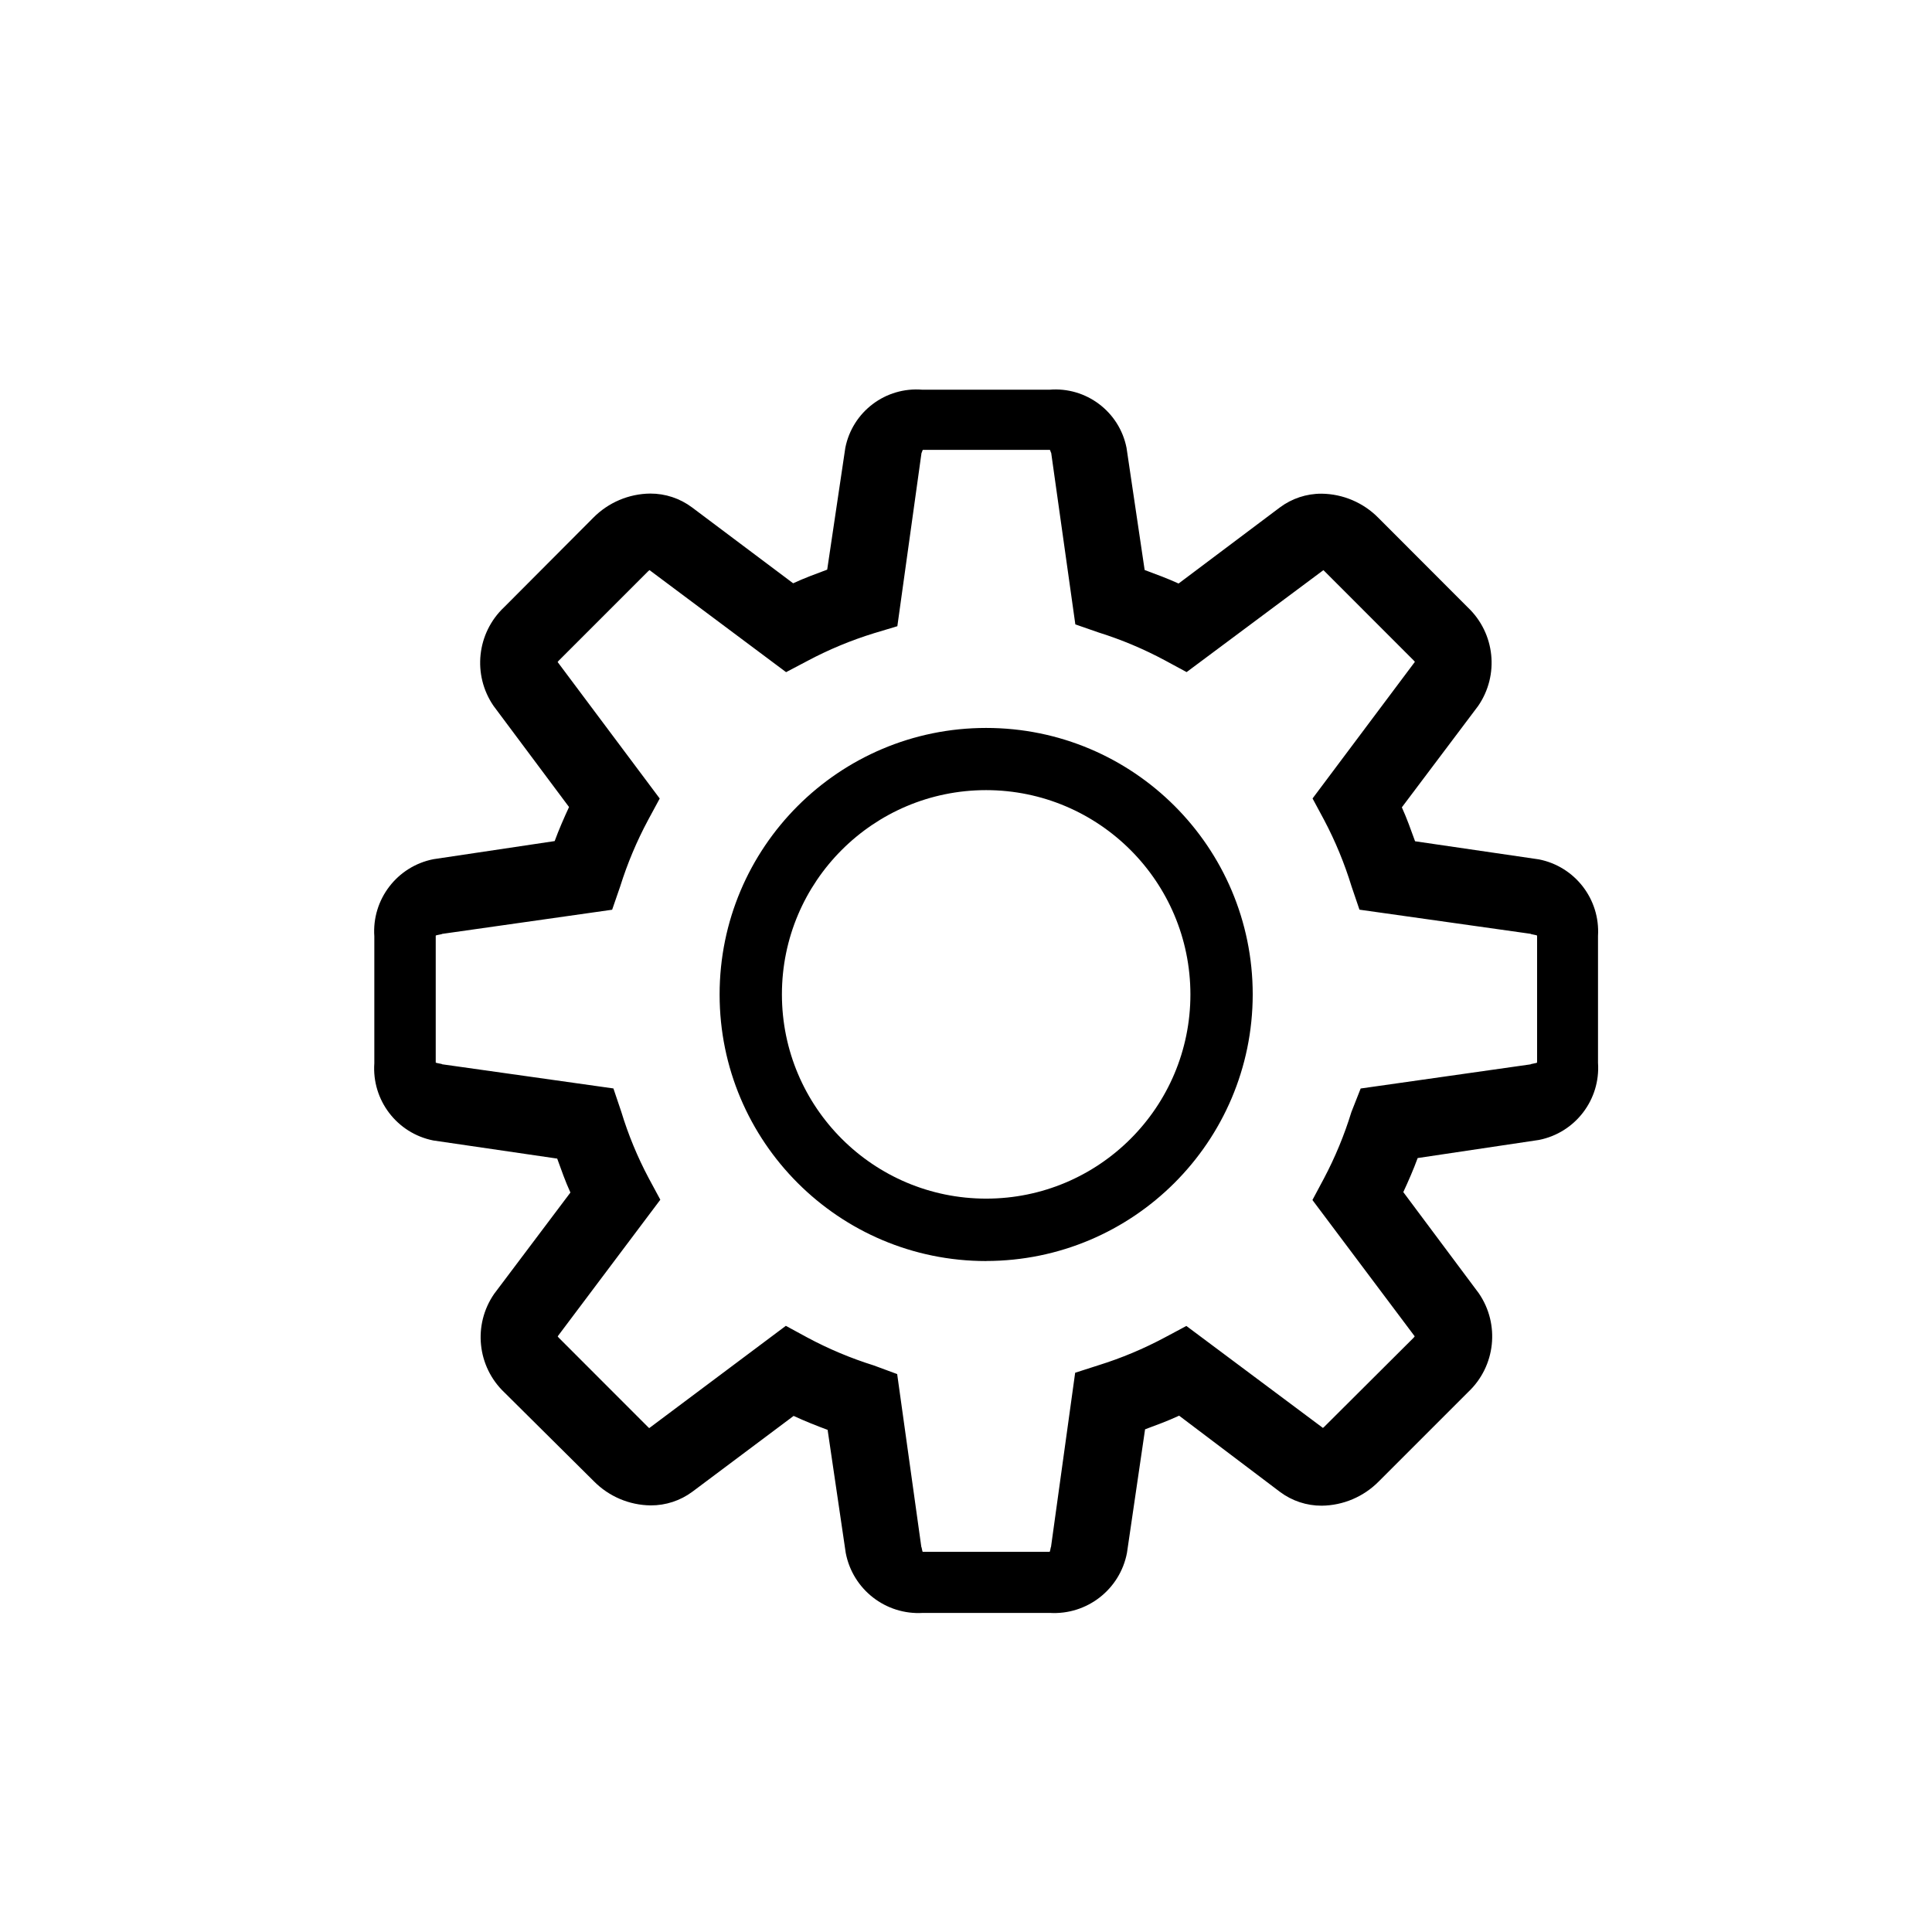
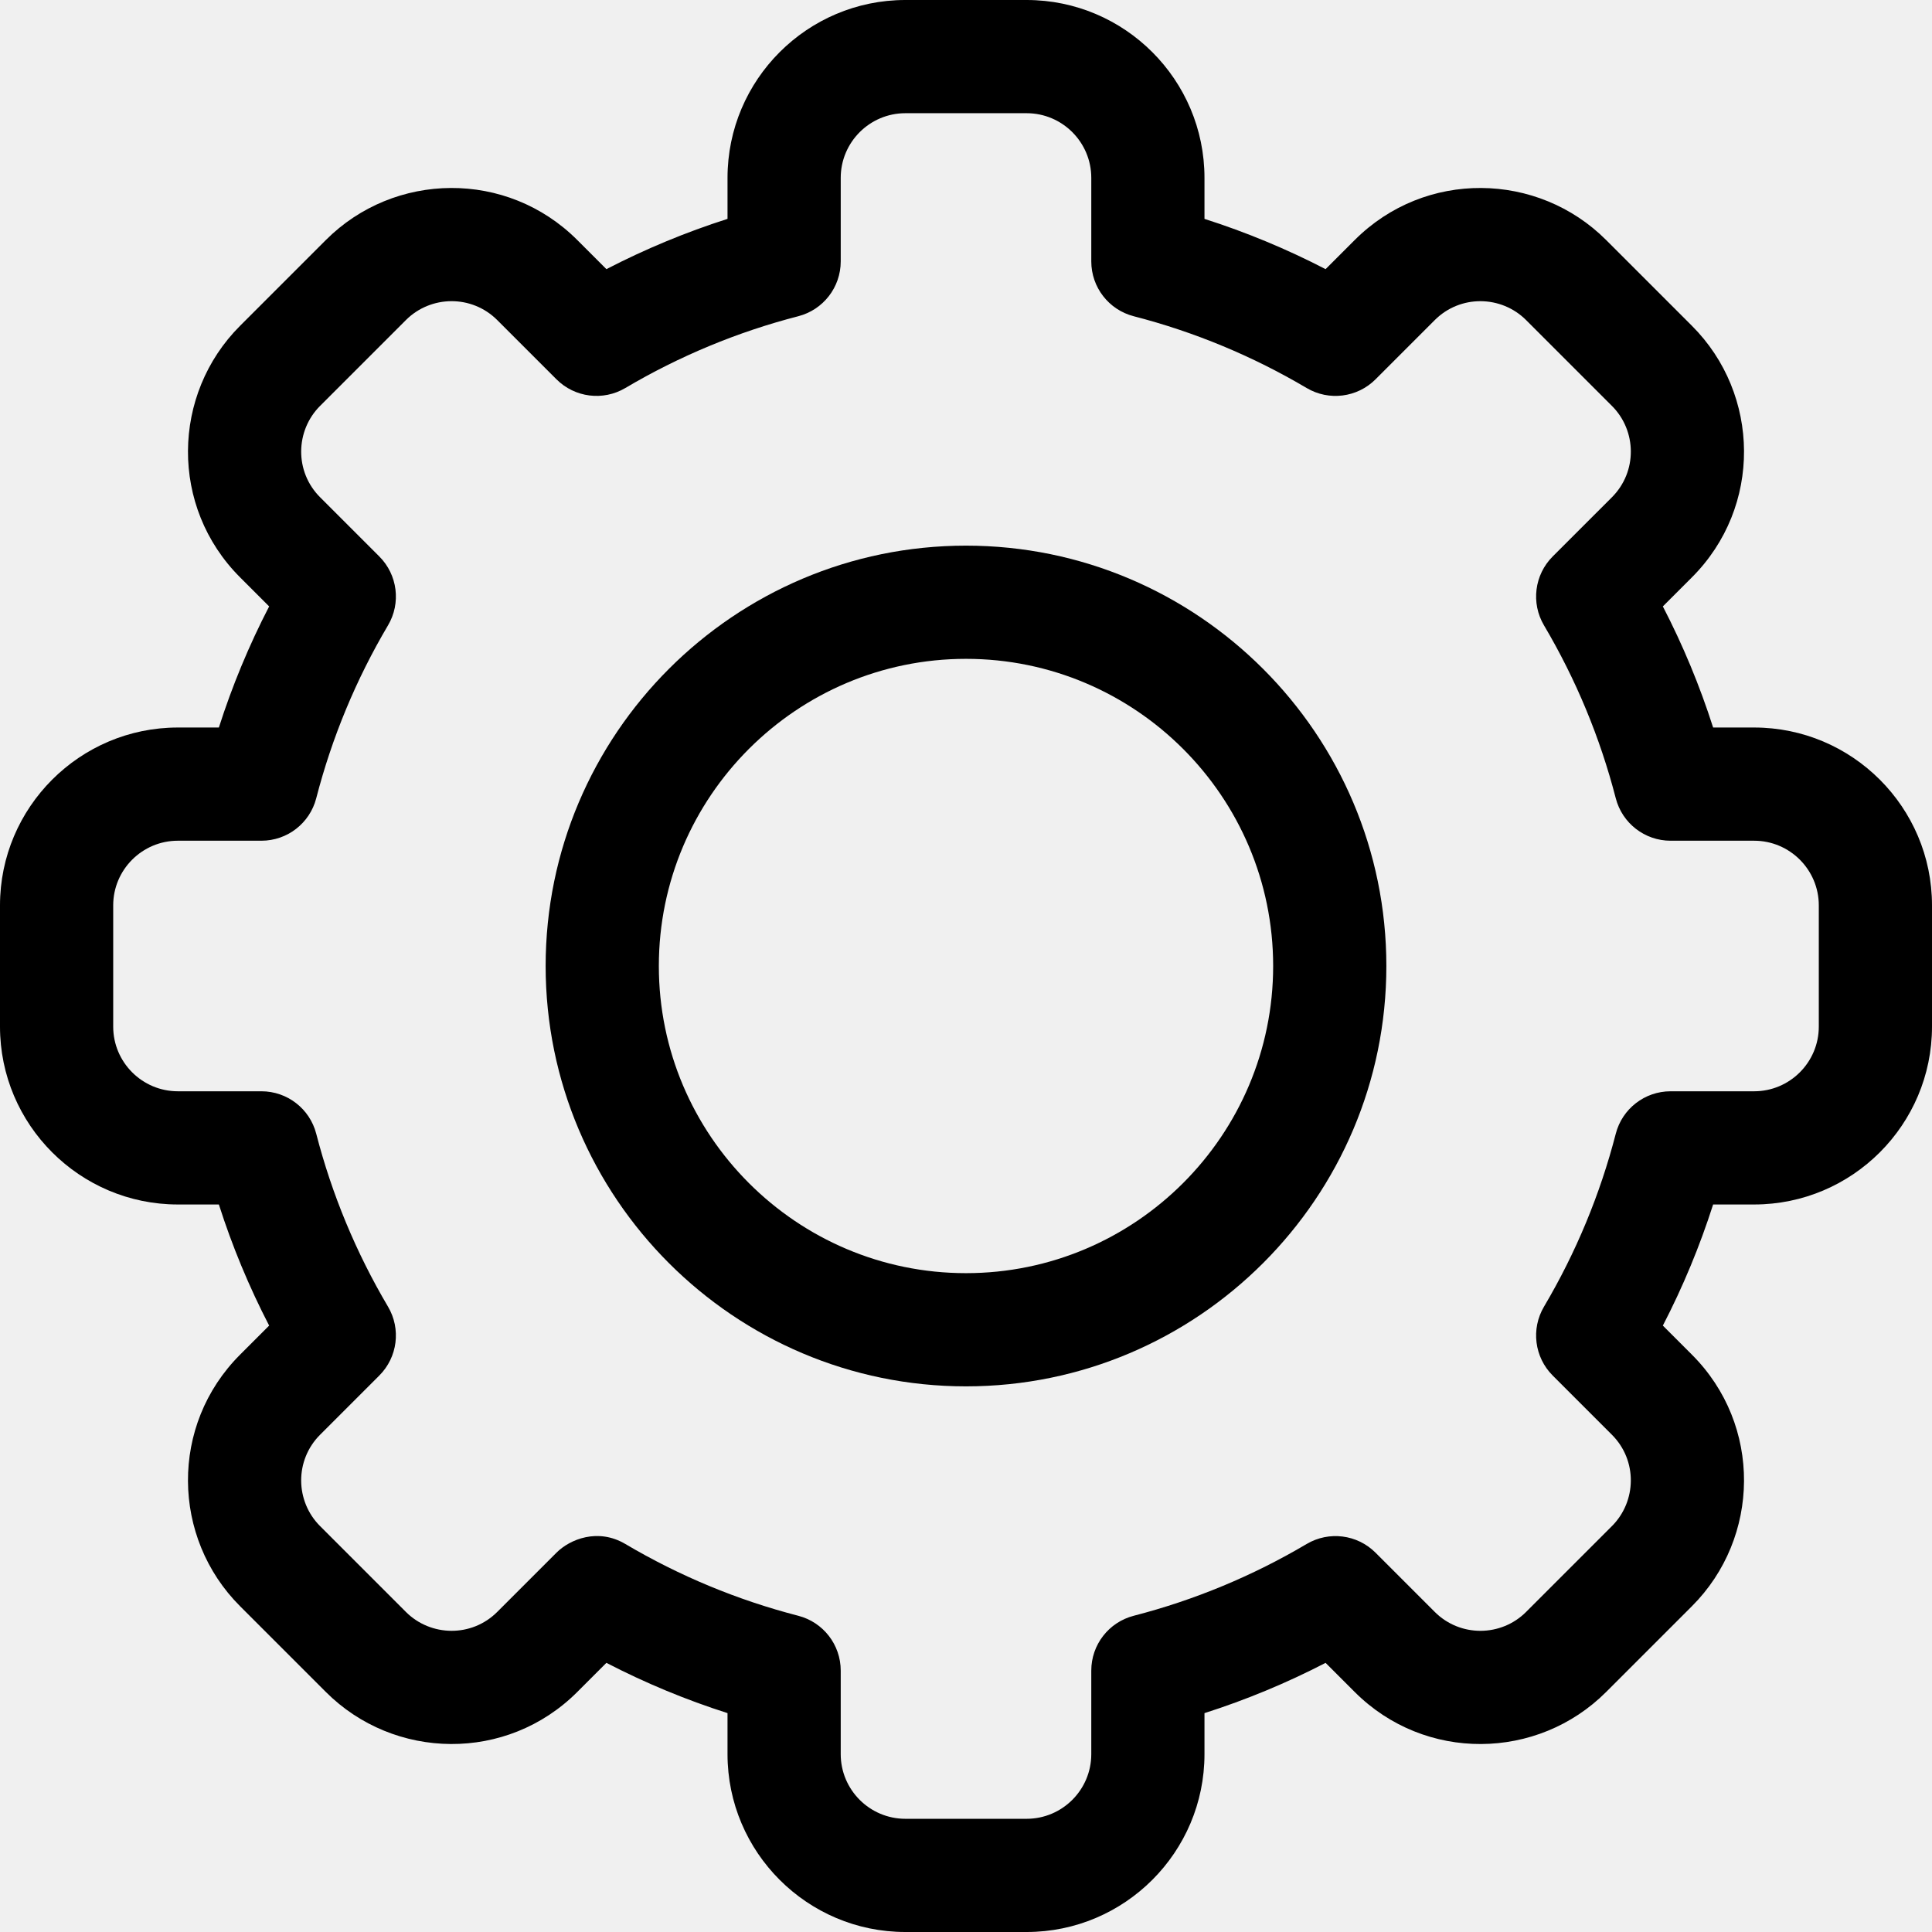
- <svg xmlns="http://www.w3.org/2000/svg" width="32" height="32" viewBox="0 0 32 32">
-   <defs>
-     <clipPath id="clip-path">
-       <rect id="사각형_38" data-name="사각형 38" width="25" height="25" transform="translate(0.333 0.333)" fill="none" />
-     </clipPath>
-   </defs>
-   <g id="ico_setting" transform="translate(-104 -717)">
-     <rect id="사각형_33" data-name="사각형 33" width="32" height="32" transform="translate(104 717)" fill="#fff" />
-     <g id="그룹_10" data-name="그룹 10" transform="translate(107.667 720.667)">
-       <g id="그룹_7" data-name="그룹 7" transform="translate(0 0)">
-         <g id="그룹_6" data-name="그룹 6" clip-path="url(#clip-path)">
-           <path id="패스_12" data-name="패스 12" d="M67.383,68.286a6.307,6.307,0,0,1-.455,1.1l-.19.356L68.432,72a.126.126,0,0,1-.017.022L66.932,73.5a.115.115,0,0,1-.02.017l-2.262-1.689-.356.19a6.3,6.3,0,0,1-1.1.461l-.386.124-.4,2.885c-.006,0-.014.081-.024.081h-2.1c-.009,0-.017-.079-.024-.081l-.4-2.863-.387-.143a6.321,6.321,0,0,1-1.1-.462l-.357-.194L55.753,73.52a.137.137,0,0,1-.017-.015l-1.483-1.484A.149.149,0,0,1,54.237,72l1.7-2.263-.193-.358a6.179,6.179,0,0,1-.454-1.1l-.13-.385-2.836-.4c0-.009-.107-.019-.107-.03v-2.1c0-.011.106-.022.107-.03l2.815-.4.133-.385a6.346,6.346,0,0,1,.462-1.1l.193-.357-1.691-2.261a.138.138,0,0,1,.018-.022l1.483-1.483a.14.14,0,0,1,.021-.017l2.262,1.69.357-.188a6.282,6.282,0,0,1,1.1-.457l.386-.116.4-2.87c.006,0,.015-.051.024-.051h2.1c.009,0,.017.048.024.05l.4,2.841.386.134a6.306,6.306,0,0,1,1.1.463l.357.193,2.265-1.688.017.015,1.482,1.483a.13.13,0,0,1,.017.02l-1.695,2.263.192.357a6.309,6.309,0,0,1,.454,1.1l.131.385,2.835.4c0,.009.107.019.107.031v2.1c0,.012-.106.022-.107.031l-2.815.4ZM70.489,64.1l-2.051-.3c-.07-.193-.137-.382-.219-.562l1.263-1.678a1.262,1.262,0,0,0-.171-1.634l-1.481-1.483a1.343,1.343,0,0,0-.941-.4,1.148,1.148,0,0,0-.692.229l-1.676,1.259c-.185-.085-.373-.153-.562-.224l-.3-2.023a1.2,1.2,0,0,0-1.279-.963h-2.1a1.2,1.2,0,0,0-1.279.963l-.3,2.017c-.19.071-.379.14-.564.226l-1.675-1.257a1.149,1.149,0,0,0-.692-.229,1.345,1.345,0,0,0-.943.4L53.35,59.923a1.264,1.264,0,0,0-.176,1.634l1.251,1.676c-.085.184-.168.373-.238.564l-2.008.3a1.217,1.217,0,0,0-.979,1.279v2.1a1.217,1.217,0,0,0,.978,1.28l2.051.3c.07.193.136.382.219.562l-1.263,1.678a1.262,1.262,0,0,0,.17,1.634L54.836,74.4a1.342,1.342,0,0,0,.941.4,1.149,1.149,0,0,0,.692-.227l1.676-1.255c.184.085.373.161.563.231l.3,2.038a1.226,1.226,0,0,0,1.279.994h2.1a1.227,1.227,0,0,0,1.279-.994l.3-2.047c.188-.07.377-.139.564-.226L66.2,74.576a1.146,1.146,0,0,0,.692.229,1.348,1.348,0,0,0,.943-.4l1.483-1.483a1.264,1.264,0,0,0,.176-1.635l-1.251-1.676c.086-.186.169-.375.238-.564l2.009-.3a1.217,1.217,0,0,0,.978-1.279v-2.1A1.217,1.217,0,0,0,70.489,64.1Z" transform="translate(-48.667 -53.533)" />
-         </g>
-       </g>
-       <g id="그룹_9" data-name="그룹 9" transform="translate(0 0)">
-         <g id="그룹_8" data-name="그룹 8" clip-path="url(#clip-path)">
-           <path id="패스_13" data-name="패스 13" d="M171.189,170.565a3.383,3.383,0,1,0,3.383,3.383A3.387,3.387,0,0,0,171.189,170.565Zm0,7.8a4.415,4.415,0,1,1,4.415-4.416A4.42,4.42,0,0,1,171.189,178.364Z" transform="translate(-158.522 -161.145)" />
-         </g>
-       </g>
-     </g>
-   </g>
+ <svg xmlns="http://www.w3.org/2000/svg" id="Layer_1" enable-background="new 0 0 512 512" height="512" viewBox="0 0 512 512" width="512">
+   <path d="m272.066 512h-32.133c-25.989 0-47.134-21.144-47.134-47.133v-10.871c-11.049-3.53-21.784-7.986-32.097-13.323l-7.704 7.704c-18.659 18.682-48.548 18.134-66.665-.007l-22.711-22.71c-18.149-18.129-18.671-48.008.006-66.665l7.698-7.698c-5.337-10.313-9.792-21.046-13.323-32.097h-10.87c-25.988 0-47.133-21.144-47.133-47.133v-32.134c0-25.989 21.145-47.133 47.134-47.133h10.87c3.531-11.05 7.986-21.784 13.323-32.097l-7.704-7.703c-18.666-18.646-18.151-48.528.006-66.665l22.713-22.712c18.159-18.184 48.041-18.638 66.664.006l7.697 7.697c10.313-5.336 21.048-9.792 32.097-13.323v-10.87c0-25.989 21.144-47.133 47.134-47.133h32.133c25.989 0 47.133 21.144 47.133 47.133v10.871c11.049 3.53 21.784 7.986 32.097 13.323l7.704-7.704c18.659-18.682 48.548-18.134 66.665.007l22.711 22.71c18.149 18.129 18.671 48.008-.006 66.665l-7.698 7.698c5.337 10.313 9.792 21.046 13.323 32.097h10.87c25.989 0 47.134 21.144 47.134 47.133v32.134c0 25.989-21.145 47.133-47.134 47.133h-10.87c-3.531 11.05-7.986 21.784-13.323 32.097l7.704 7.704c18.666 18.646 18.151 48.528-.006 66.665l-22.713 22.712c-18.159 18.184-48.041 18.638-66.664-.006l-7.697-7.697c-10.313 5.336-21.048 9.792-32.097 13.323v10.871c0 25.987-21.144 47.131-47.134 47.131zm-106.349-102.83c14.327 8.473 29.747 14.874 45.831 19.025 6.624 1.709 11.252 7.683 11.252 14.524v22.148c0 9.447 7.687 17.133 17.134 17.133h32.133c9.447 0 17.134-7.686 17.134-17.133v-22.148c0-6.841 4.628-12.815 11.252-14.524 16.084-4.151 31.504-10.552 45.831-19.025 5.895-3.486 13.4-2.538 18.243 2.305l15.688 15.689c6.764 6.772 17.626 6.615 24.224.007l22.727-22.726c6.582-6.574 6.802-17.438.006-24.225l-15.695-15.695c-4.842-4.842-5.79-12.348-2.305-18.242 8.473-14.326 14.873-29.746 19.024-45.831 1.71-6.624 7.684-11.251 14.524-11.251h22.147c9.447 0 17.134-7.686 17.134-17.133v-32.134c0-9.447-7.687-17.133-17.134-17.133h-22.147c-6.841 0-12.814-4.628-14.524-11.251-4.151-16.085-10.552-31.505-19.024-45.831-3.485-5.894-2.537-13.4 2.305-18.242l15.689-15.689c6.782-6.774 6.605-17.634.006-24.225l-22.725-22.725c-6.587-6.596-17.451-6.789-24.225-.006l-15.694 15.695c-4.842 4.843-12.35 5.791-18.243 2.305-14.327-8.473-29.747-14.874-45.831-19.025-6.624-1.709-11.252-7.683-11.252-14.524v-22.15c0-9.447-7.687-17.133-17.134-17.133h-32.133c-9.447 0-17.134 7.686-17.134 17.133v22.148c0 6.841-4.628 12.815-11.252 14.524-16.084 4.151-31.504 10.552-45.831 19.025-5.896 3.485-13.401 2.537-18.243-2.305l-15.688-15.689c-6.764-6.772-17.627-6.615-24.224-.007l-22.727 22.726c-6.582 6.574-6.802 17.437-.006 24.225l15.695 15.695c4.842 4.842 5.79 12.348 2.305 18.242-8.473 14.326-14.873 29.746-19.024 45.831-1.71 6.624-7.684 11.251-14.524 11.251h-22.148c-9.447.001-17.134 7.687-17.134 17.134v32.134c0 9.447 7.687 17.133 17.134 17.133h22.147c6.841 0 12.814 4.628 14.524 11.251 4.151 16.085 10.552 31.505 19.024 45.831 3.485 5.894 2.537 13.4-2.305 18.242l-15.689 15.689c-6.782 6.774-6.605 17.634-.006 24.225l22.725 22.725c6.587 6.596 17.451 6.789 24.225.006l15.694-15.695c3.568-3.567 10.991-6.594 18.244-2.304z" />
+   <path d="m256 367.4c-61.427 0-111.4-49.974-111.4-111.4s49.973-111.4 111.4-111.4 111.4 49.974 111.4 111.4-49.973 111.4-111.4 111.4zm0-192.8c-44.885 0-81.4 36.516-81.4 81.4s36.516 81.4 81.4 81.4 81.4-36.516 81.4-81.4-36.515-81.4-81.4-81.4z" />
</svg>
